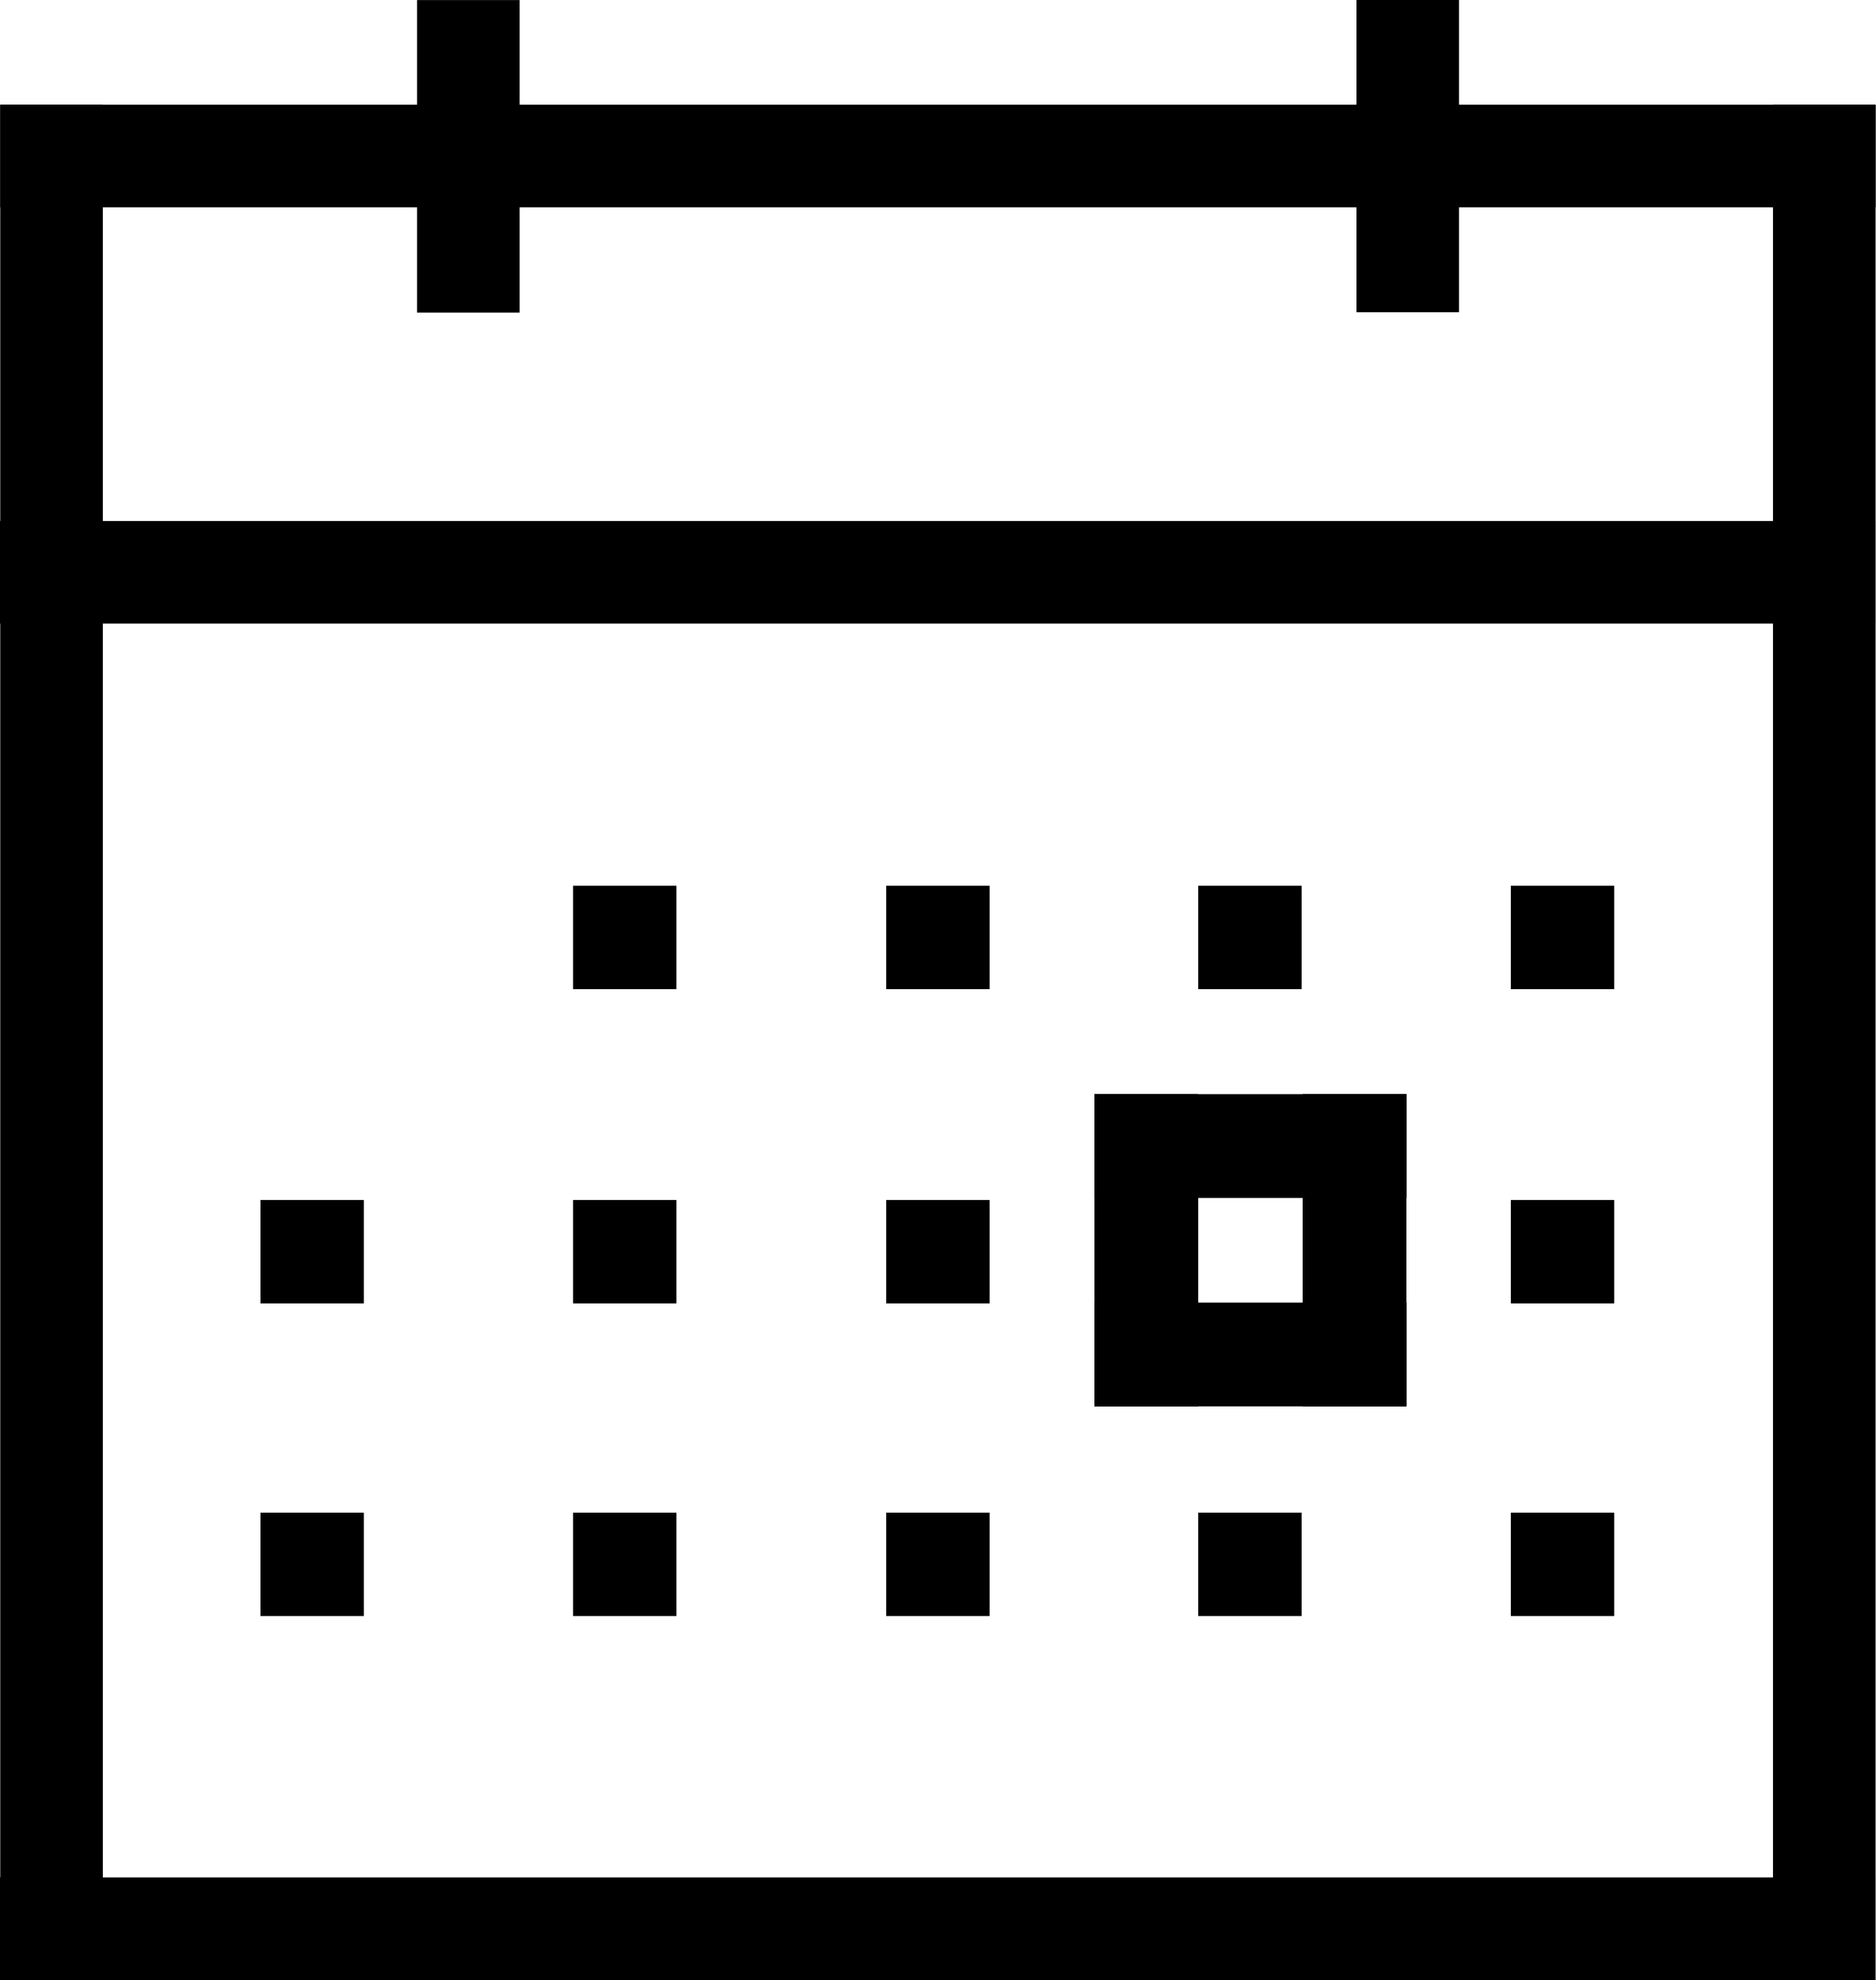
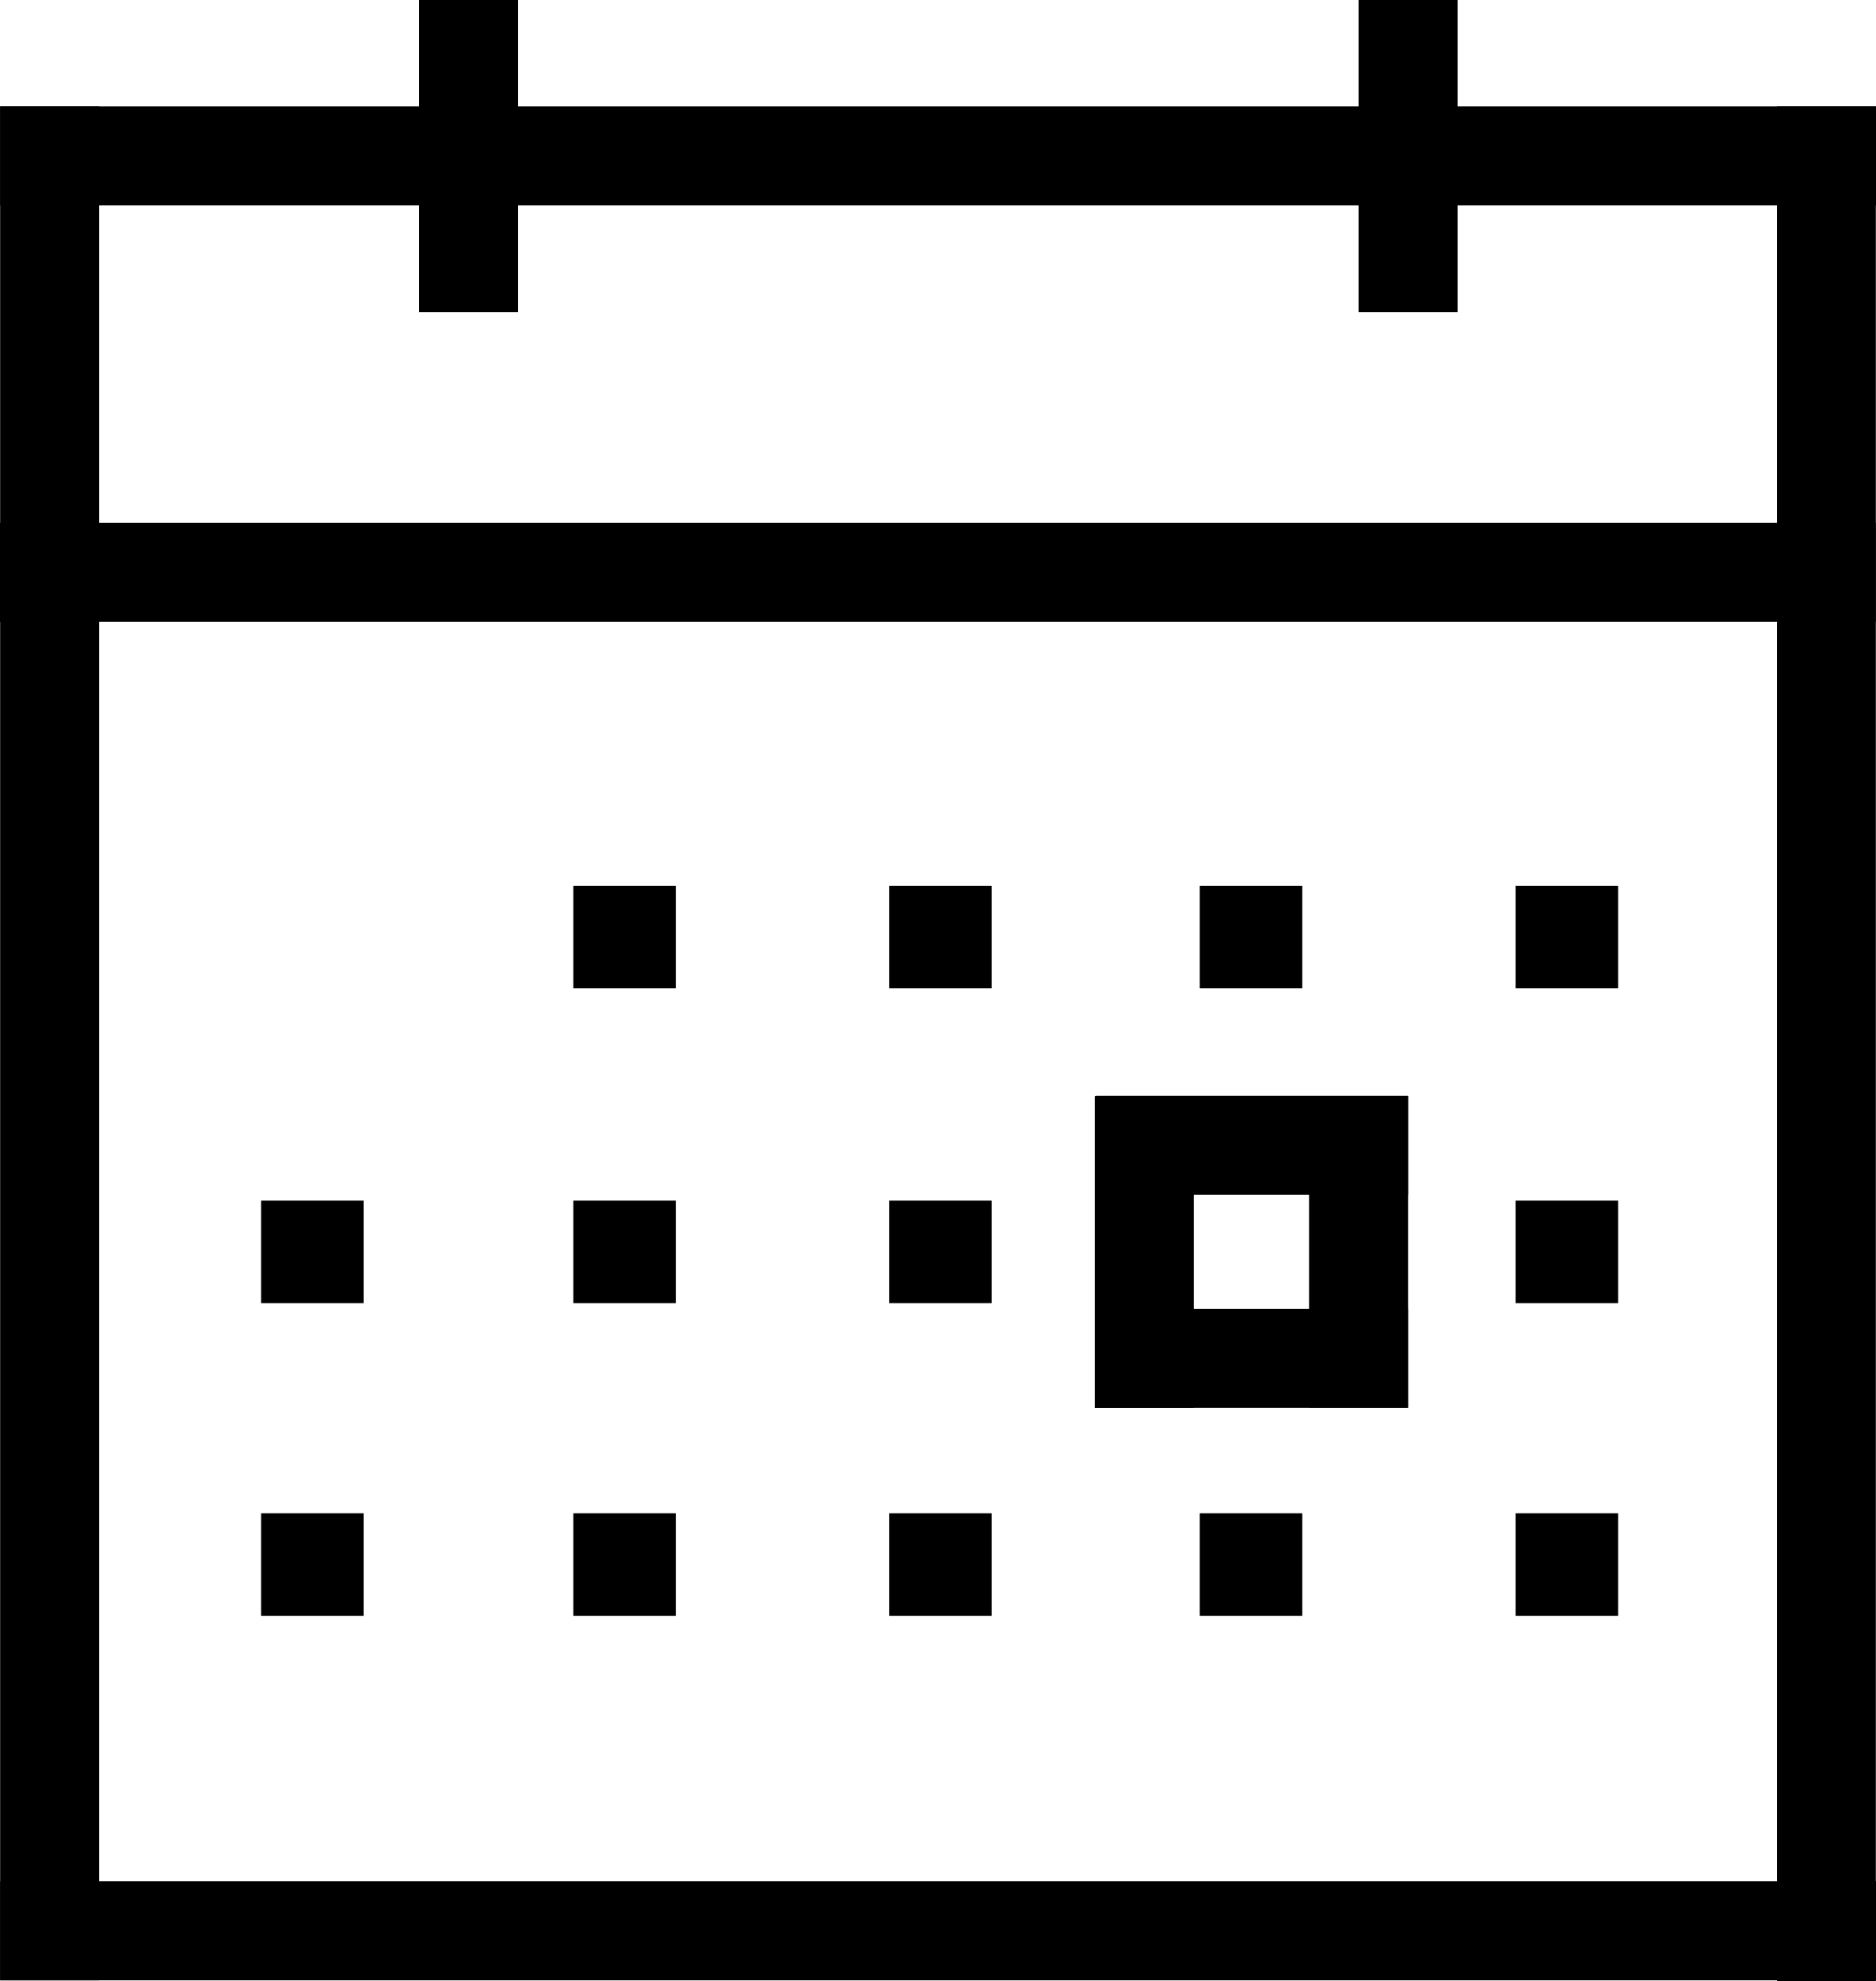
- <svg xmlns="http://www.w3.org/2000/svg" version="1.1" id="Layer_1" x="0px" y="0px" width="72px" height="76px" viewBox="0 0 72 76" enable-background="new 0 0 72 76" xml:space="preserve">
-   <rect x="0.01" y="4.019" width="71.991" height="3.938" />
-   <rect x="-0.002" y="72.063" width="71.991" height="3.938" />
-   <rect x="0.01" y="4.019" width="3.938" height="71.991" />
-   <rect x="68.063" y="4.019" width="3.938" height="71.991" />
-   <rect x="-0.001" y="19.998" width="71.991" height="3.938" />
-   <rect x="16.01" y="0.003" width="3.938" height="11.995" />
-   <rect x="52.072" y="-0.01" width="3.938" height="11.995" />
-   <rect x="21.999" y="33.998" width="3.969" height="3.969" />
-   <rect x="9.999" y="46.061" width="3.969" height="3.969" />
-   <rect x="21.999" y="46.061" width="3.969" height="3.969" />
-   <rect x="9.999" y="58.061" width="3.969" height="3.969" />
-   <rect x="21.999" y="58.061" width="3.969" height="3.969" />
-   <rect x="34.021" y="33.998" width="3.969" height="3.969" />
-   <rect x="45.999" y="33.998" width="3.969" height="3.969" />
-   <rect x="57.999" y="33.998" width="3.969" height="3.969" />
-   <rect x="34.021" y="46.061" width="3.969" height="3.969" />
-   <rect x="34.021" y="58.061" width="3.969" height="3.969" />
-   <rect x="57.999" y="46.061" width="3.969" height="3.969" />
-   <rect x="57.999" y="58.061" width="3.969" height="3.969" />
-   <rect x="45.999" y="58.061" width="3.969" height="3.969" />
-   <rect x="42.015" y="41.998" width="11.984" height="3.984" />
-   <rect x="42.015" y="41.998" width="3.984" height="11.984" />
-   <rect x="50.007" y="41.998" width="3.984" height="11.984" />
-   <rect x="42.015" y="49.998" width="11.984" height="3.984" />
+ <svg xmlns="http://www.w3.org/2000/svg" id="Layer_1" data-name="Layer 1" viewBox="0 0 362.34 382.54">
+   <rect x="0.03" y="20.55" width="362.31" height="19.12" />
+   <rect x="0.03" y="363.29" width="362.31" height="19.12" />
+   <rect x="0.03" y="20.55" width="19.12" height="361.86" />
+   <rect x="343.22" y="20.55" width="19.09" height="361.99" />
+   <rect y="100.96" width="362.31" height="19.12" />
+   <rect x="80.95" width="19.12" height="60.29" />
+   <rect x="262.4" width="19.12" height="60.29" />
+   <rect x="110.73" y="171.05" width="19.8" height="19.8" />
+   <rect x="171.73" y="171.05" width="19.8" height="19.8" />
+   <rect x="231.73" y="171.05" width="19.8" height="19.8" />
+   <rect x="292.73" y="171.05" width="19.8" height="19.8" />
+   <rect x="110.73" y="292.22" width="19.8" height="19.8" />
+   <rect x="171.73" y="292.22" width="19.8" height="19.8" />
+   <rect x="231.73" y="292.22" width="19.8" height="19.8" />
+   <rect x="292.73" y="292.22" width="19.8" height="19.8" />
+   <rect x="110.73" y="231.84" width="19.8" height="19.8" />
+   <rect x="171.73" y="231.84" width="19.8" height="19.8" />
+   <rect x="292.73" y="231.84" width="19.8" height="19.8" />
+   <rect x="50.43" y="231.84" width="19.8" height="19.8" />
+   <rect x="50.43" y="292.22" width="19.8" height="19.8" />
+   <rect x="211.45" y="211.64" width="19.12" height="60.24" />
+   <rect x="252.84" y="211.64" width="19.12" height="60.19" />
+   <rect x="211.67" y="211.59" width="60.29" height="19.12" />
+   <rect x="211.48" y="252.76" width="60.47" height="19.12" />
</svg>
